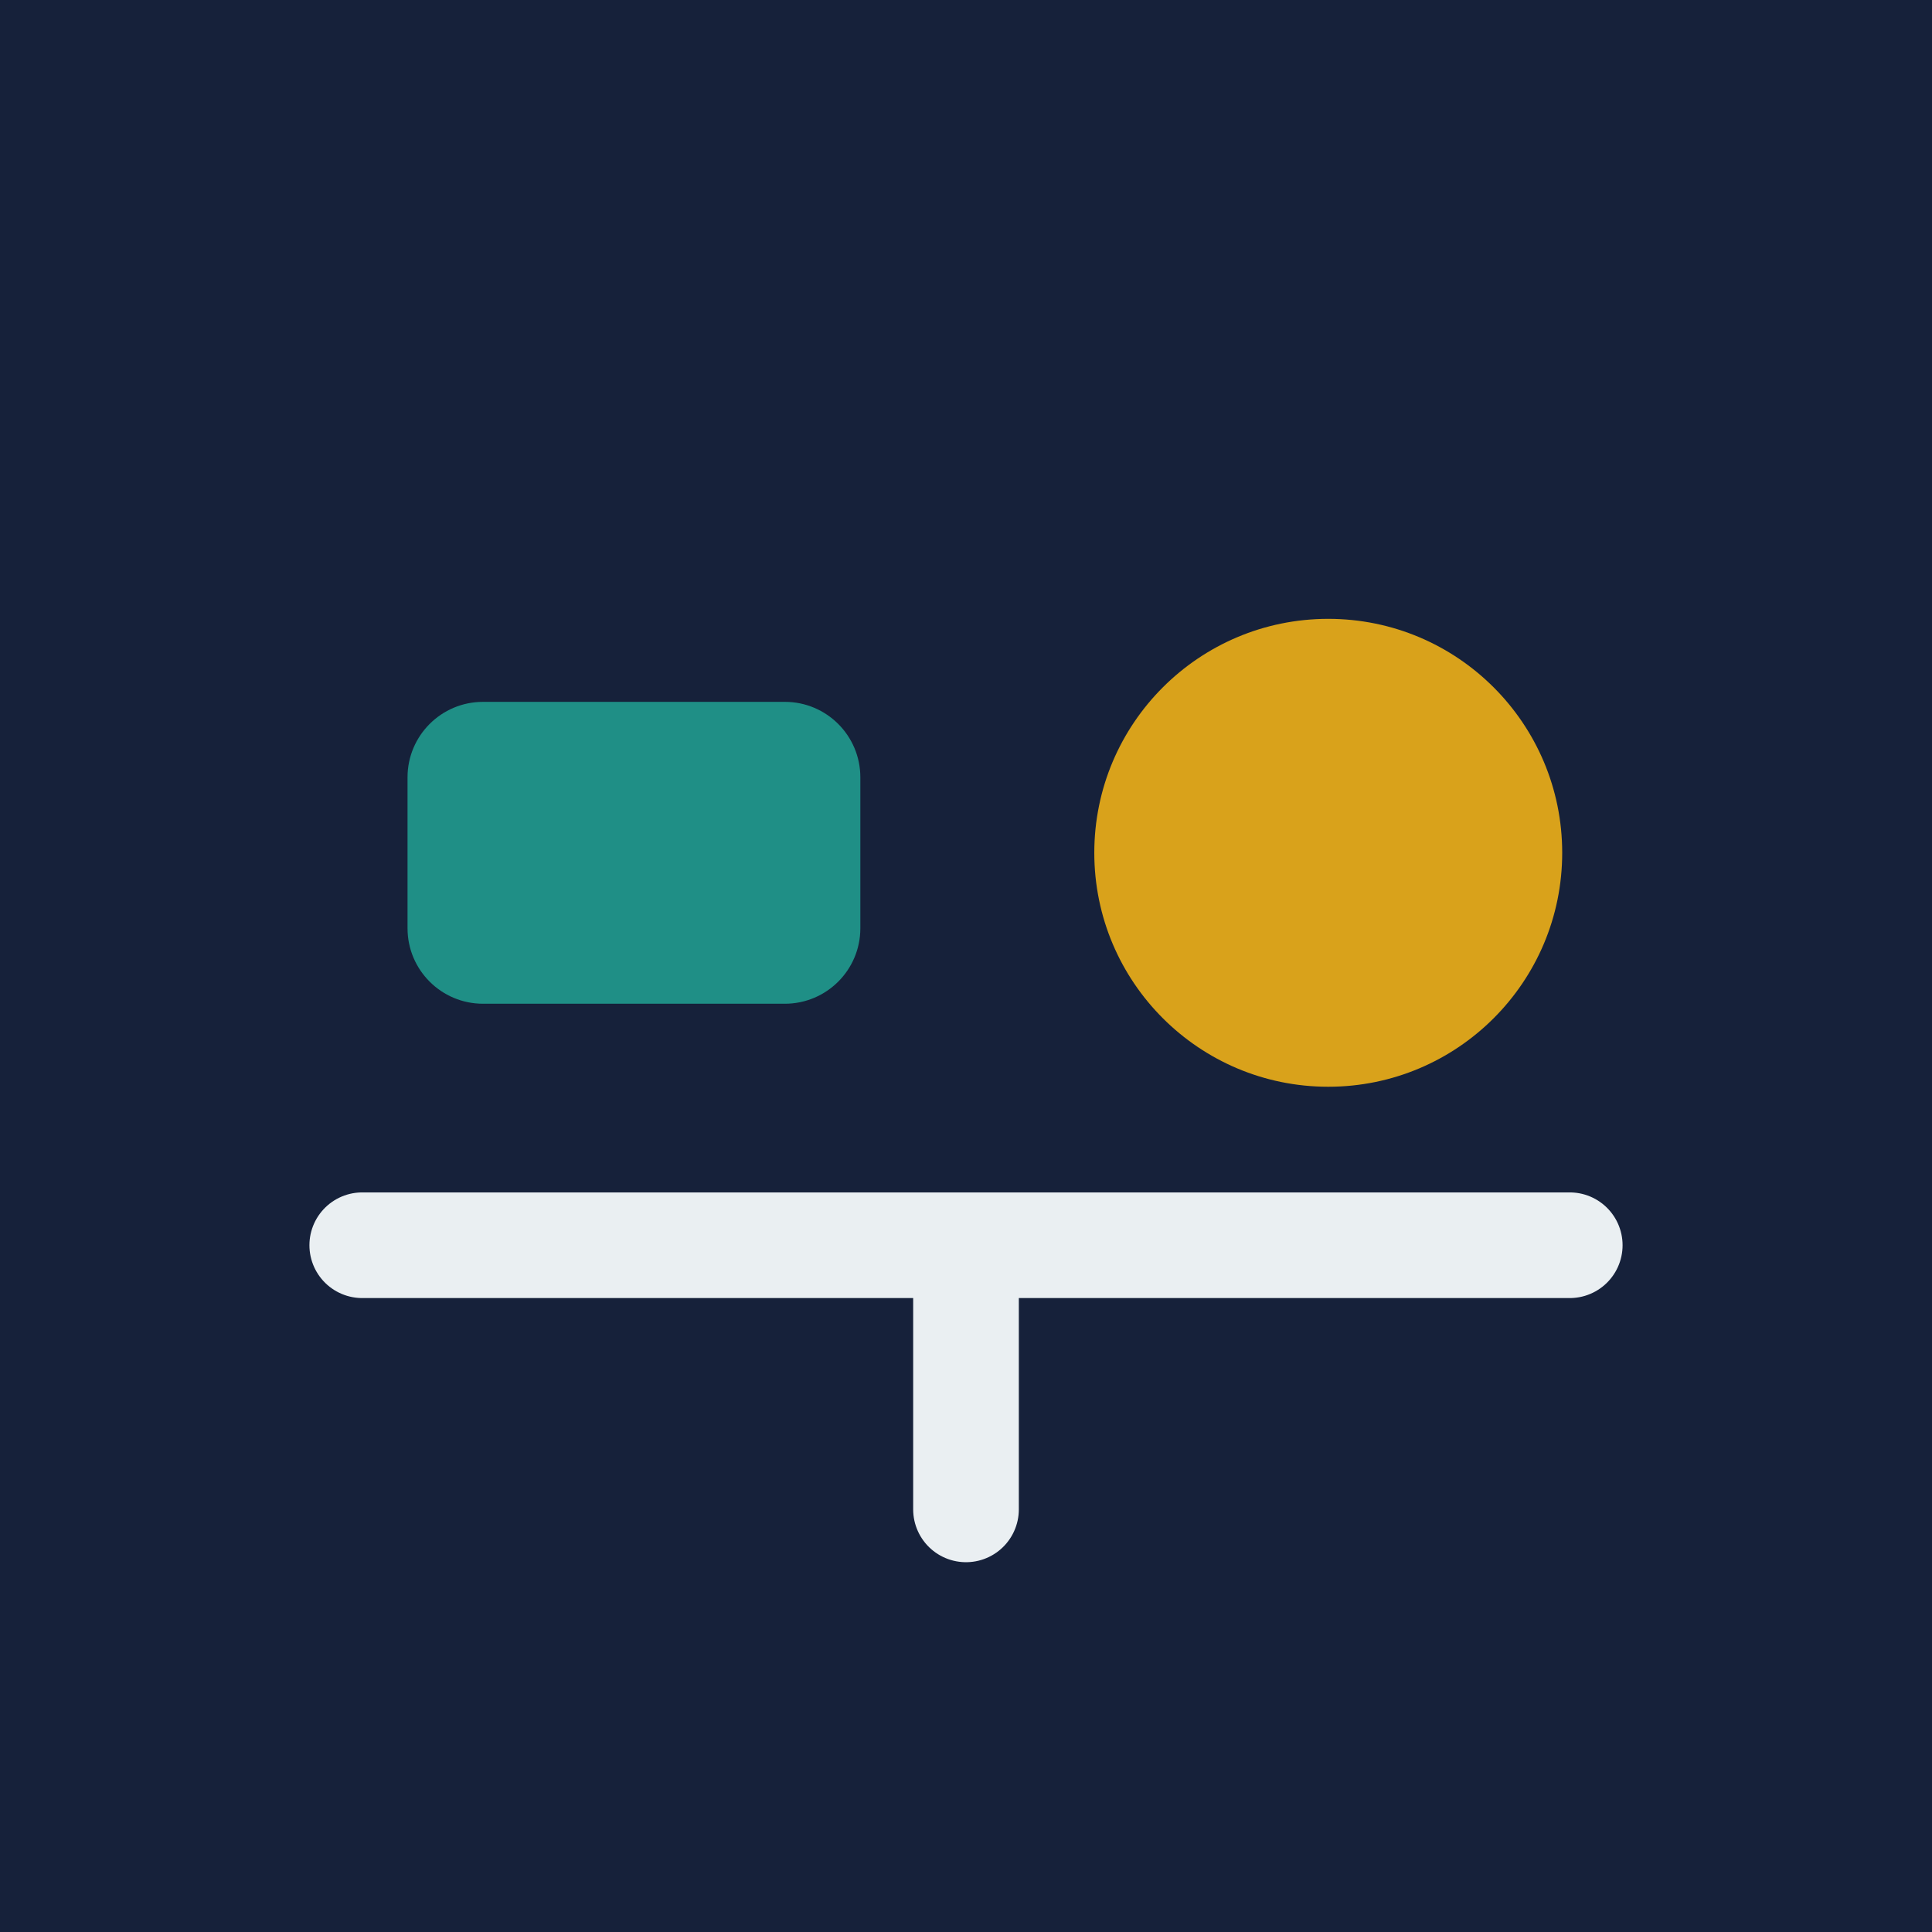
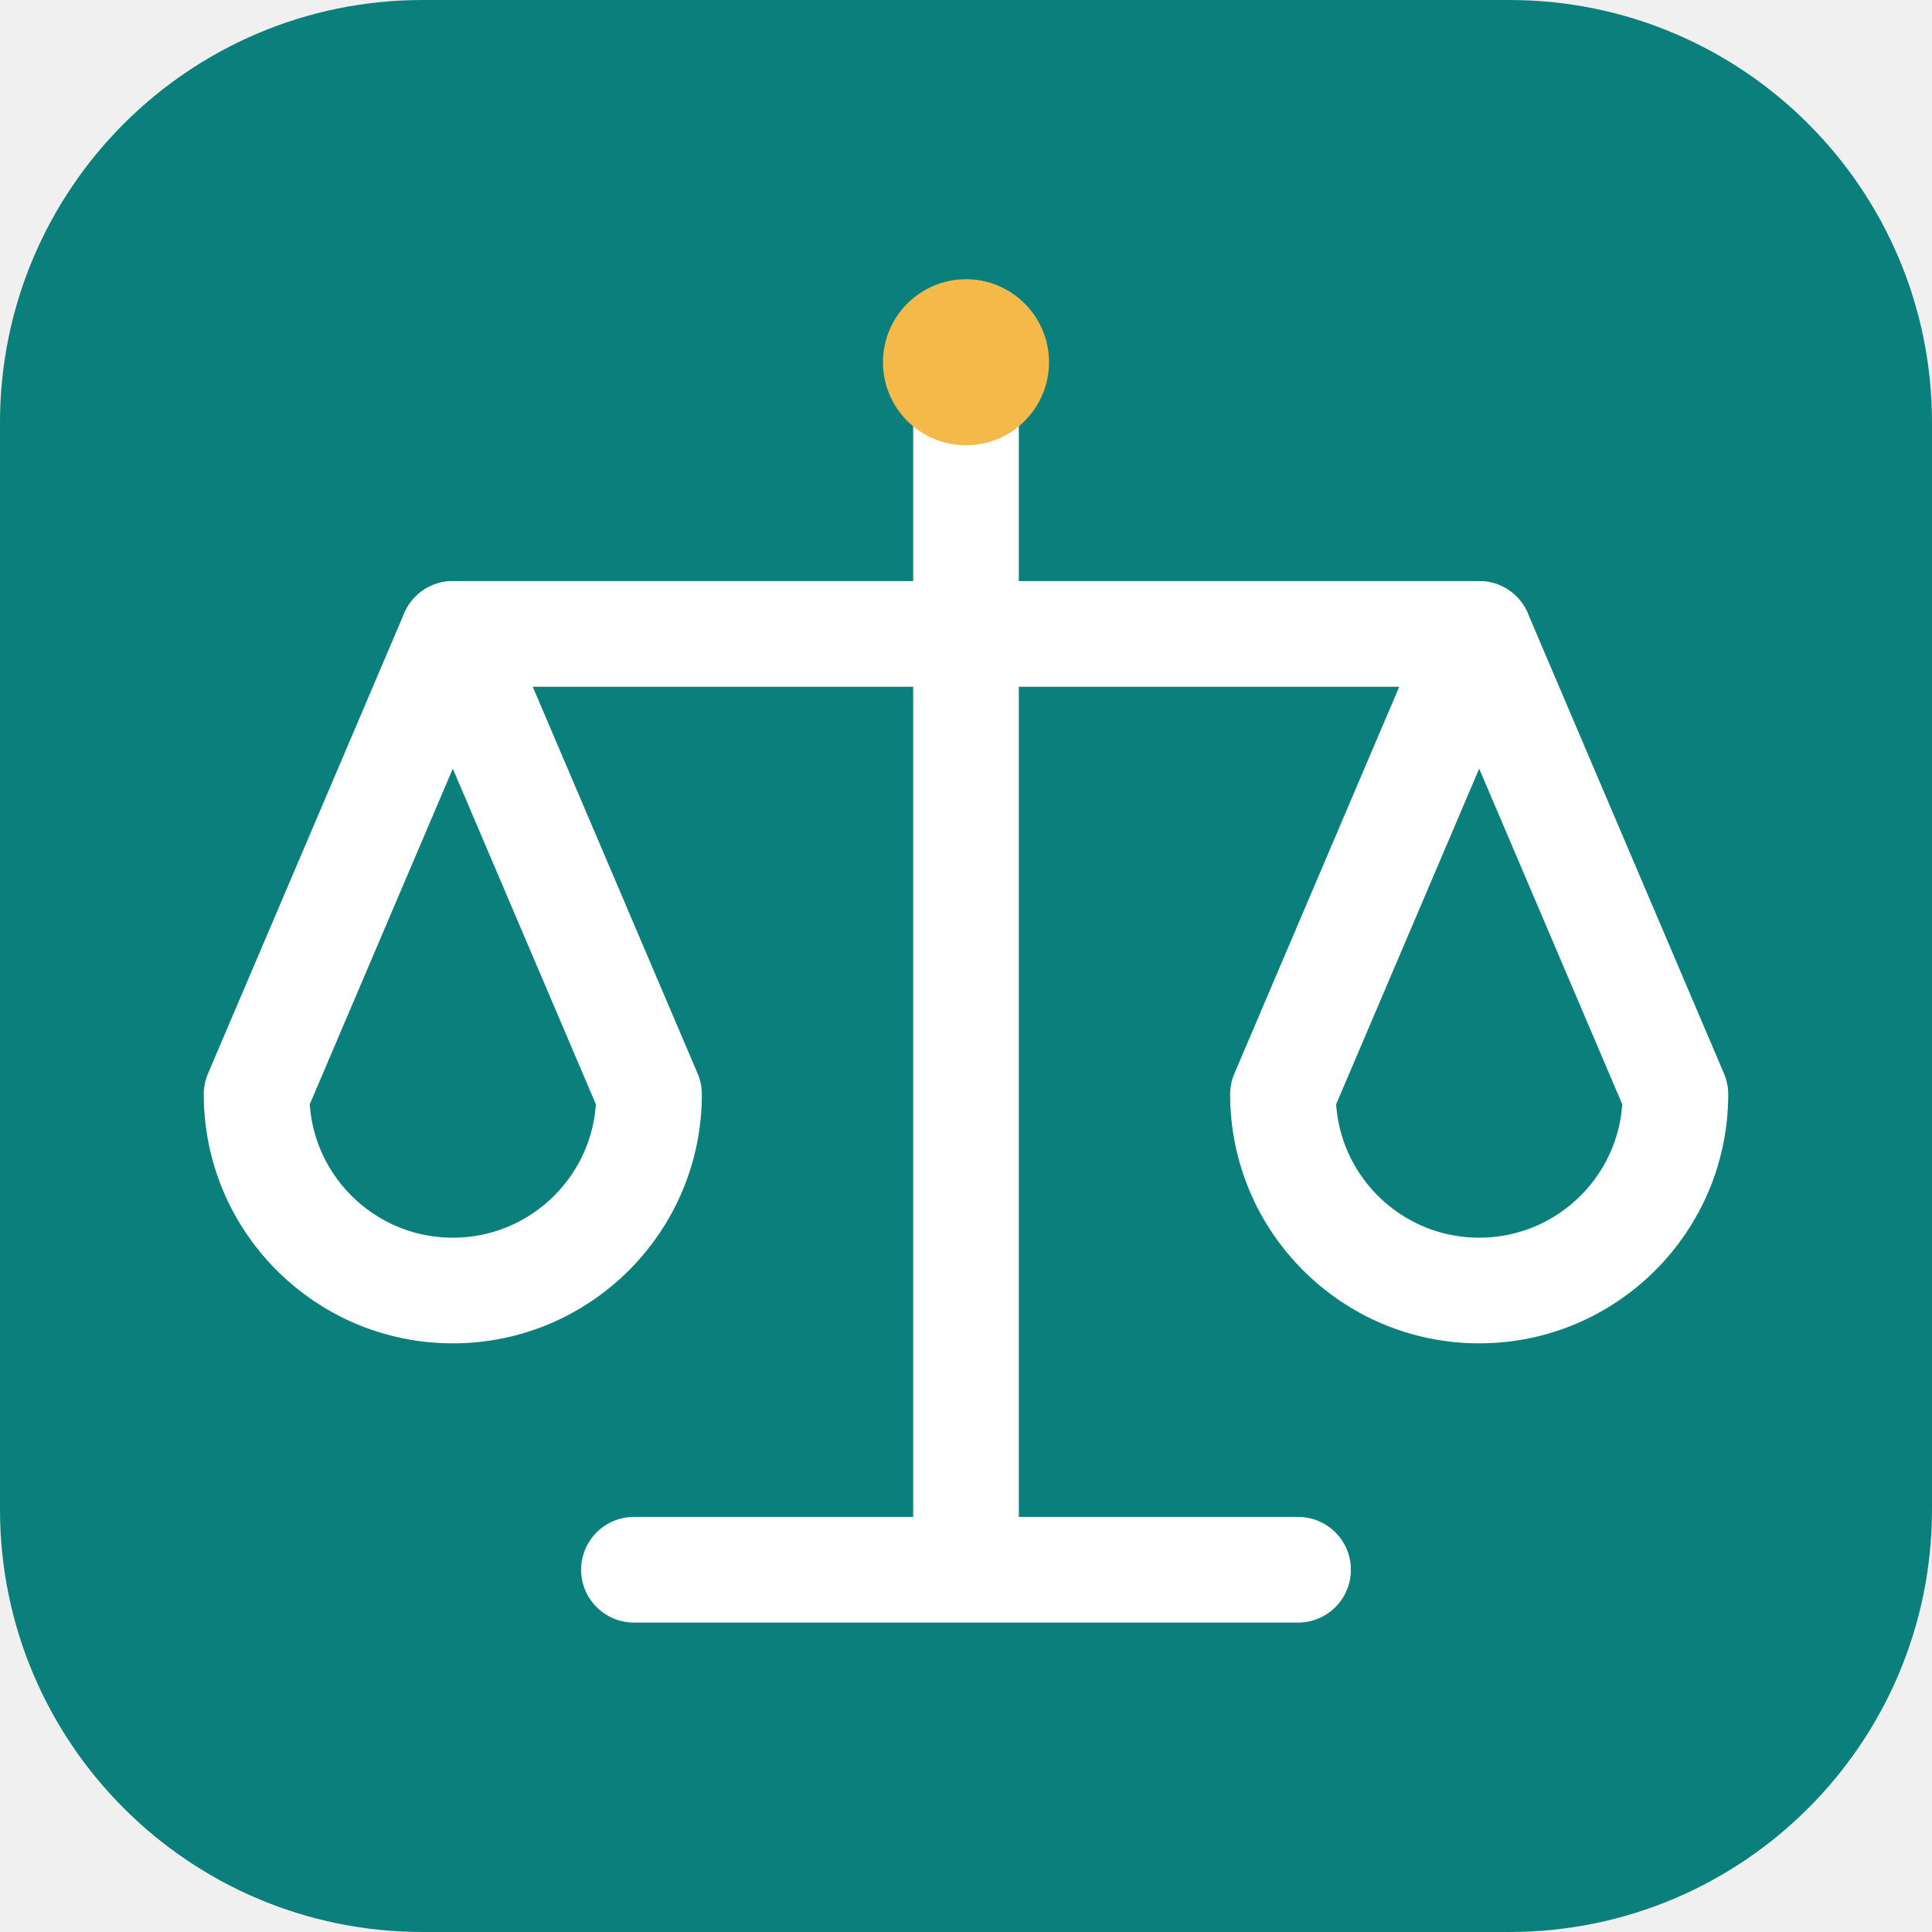
<svg xmlns="http://www.w3.org/2000/svg" viewBox="0 0 512 512">
-   <rect width="512" height="512" fill="#16213A" />
-   <path d="M96 330h320" stroke="#EAEFF2" stroke-width="28" stroke-linecap="round" />
-   <circle cx="352" cy="226" r="62" fill="#D9A21B" />
-   <rect x="108" y="186" width="120" height="80" rx="20" fill="#1F8F86" />
-   <path d="M256 330v70" stroke="#EAEFF2" stroke-width="28" stroke-linecap="round" />
+   <rect width="512" height="512" rx="112" fill="#0A7F7C" />
+   <g fill="none" stroke="#fff" stroke-width="28" stroke-linecap="round" stroke-linejoin="round">
+     <path d="M256 96v320M168 416h176M120 168h272" />
+     <path d="M120 168l-52 122a52 52 0 0 0 104 0ZM392 168l-52 122a52 52 0 0 0 104 0Z" />
+   </g>
+   <circle cx="256" cy="96" r="22" fill="#F5B94A" />
</svg>
